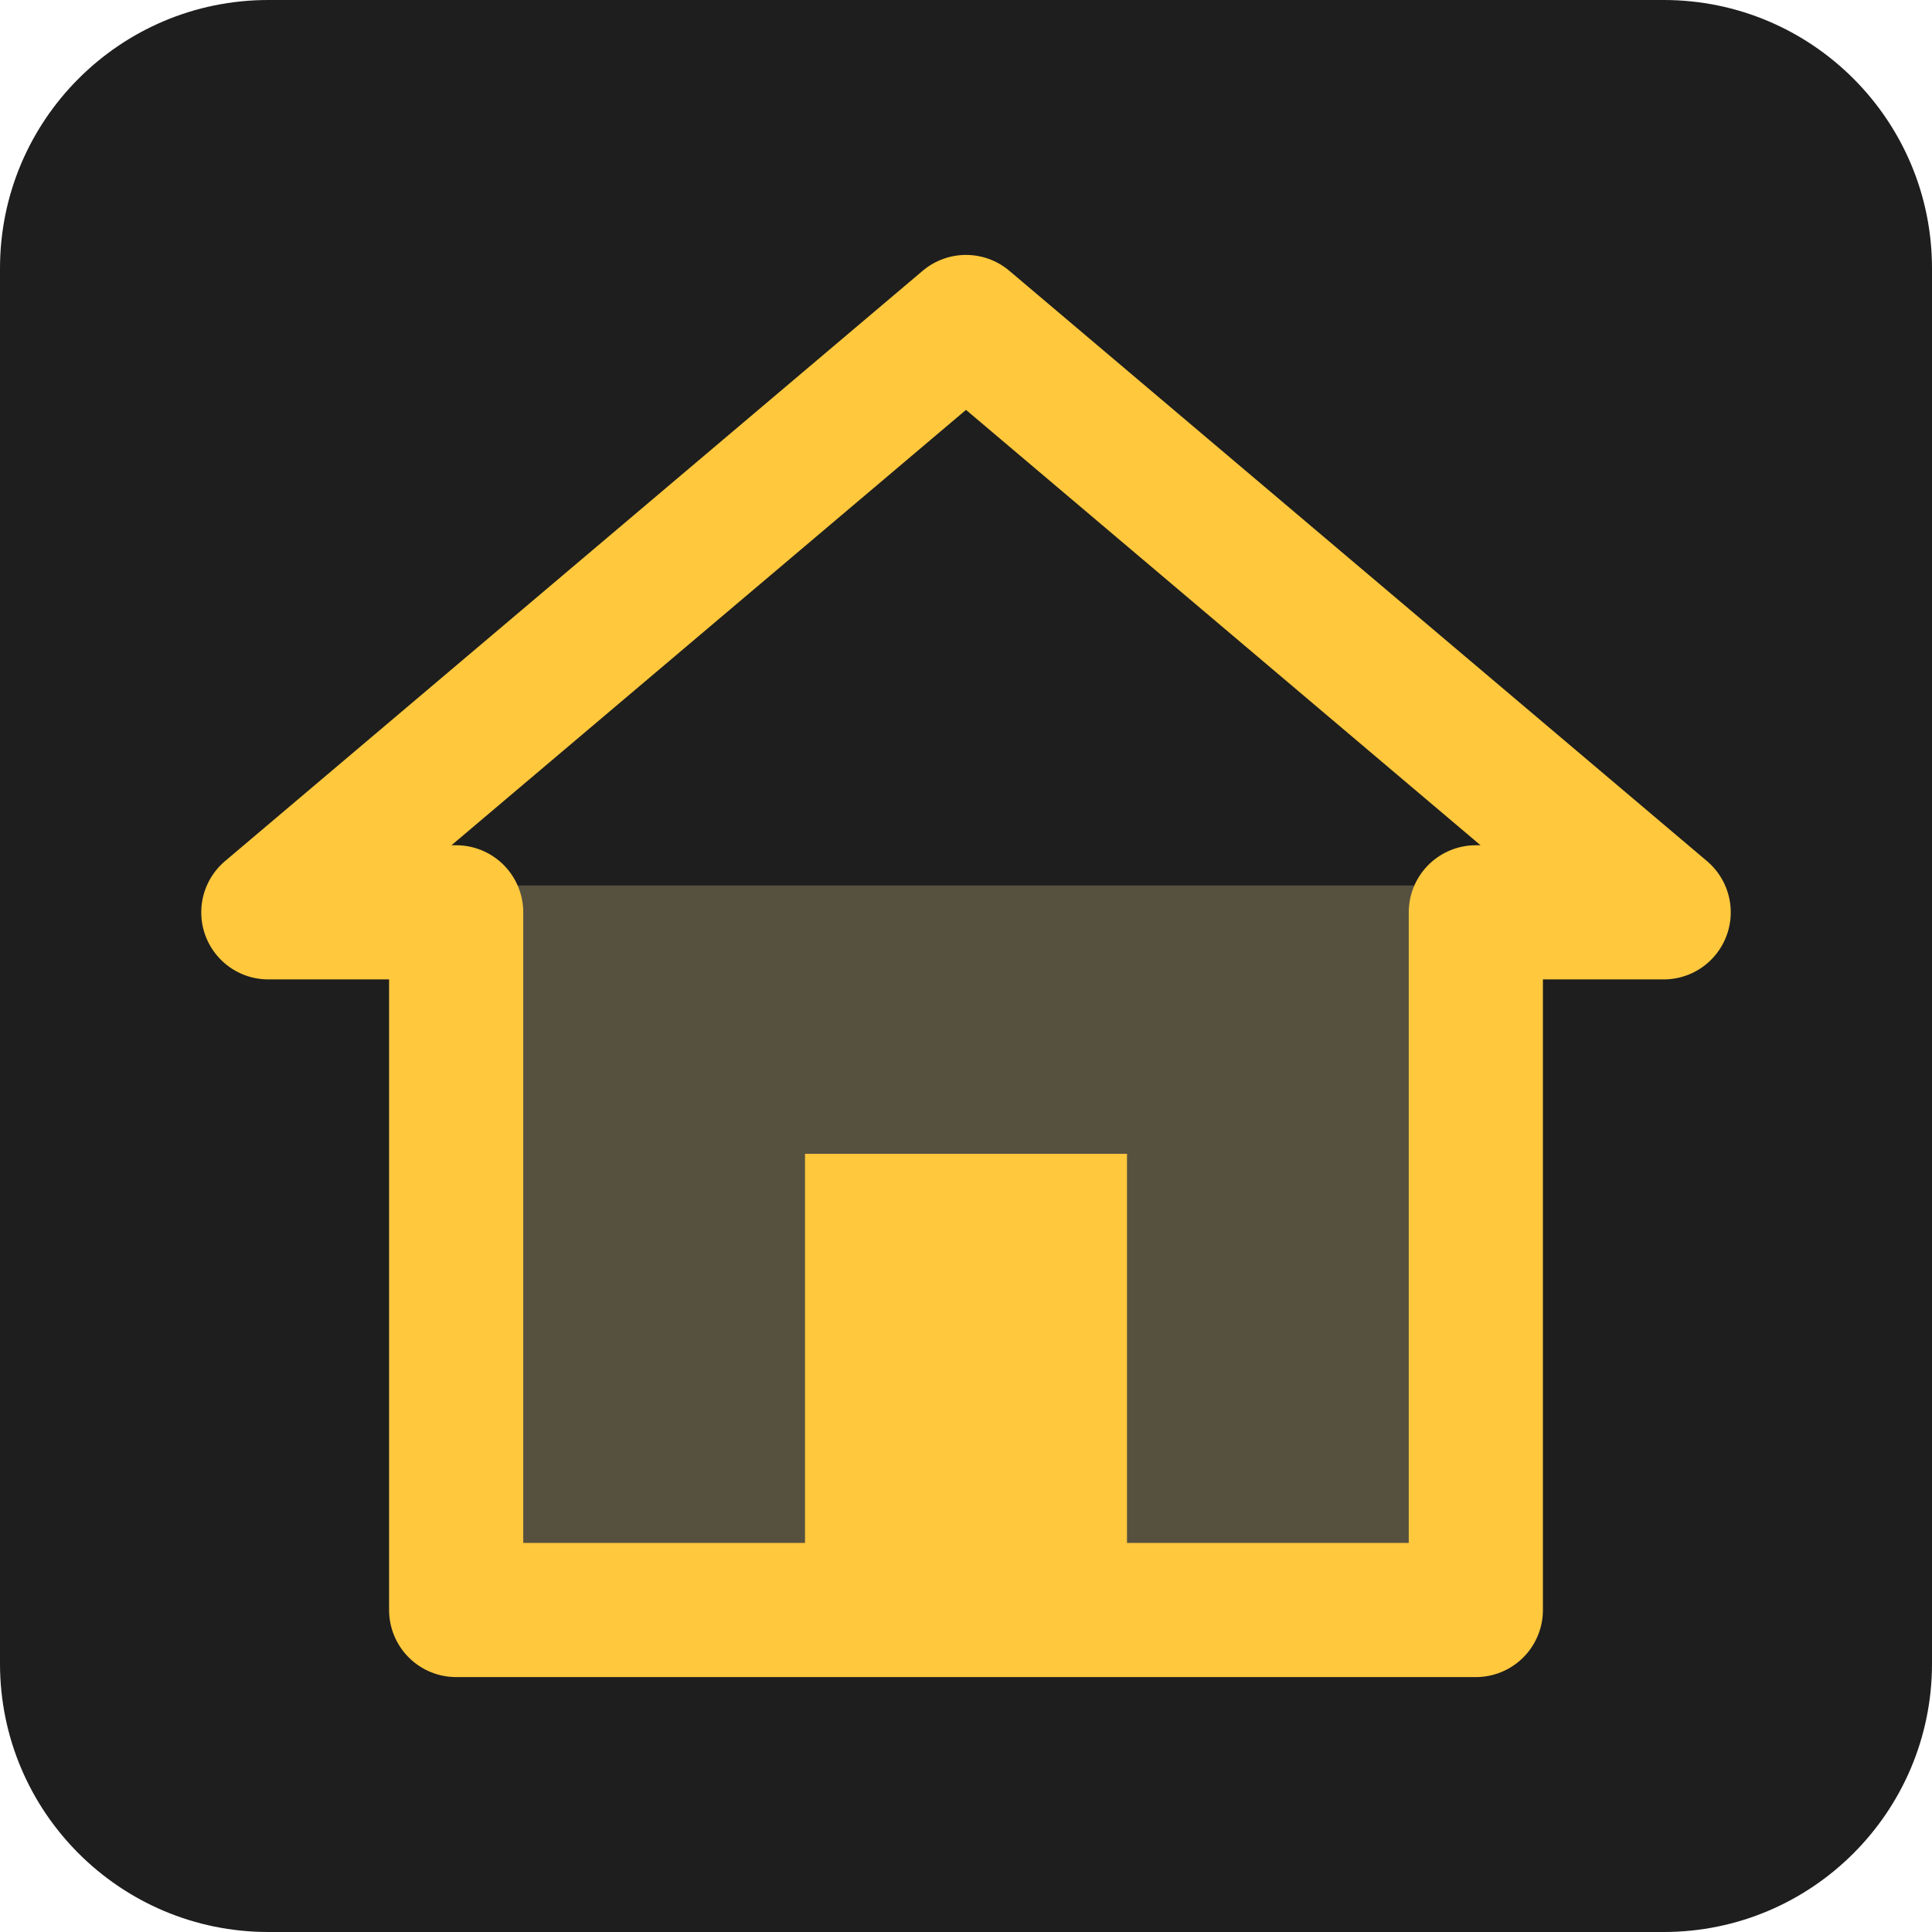
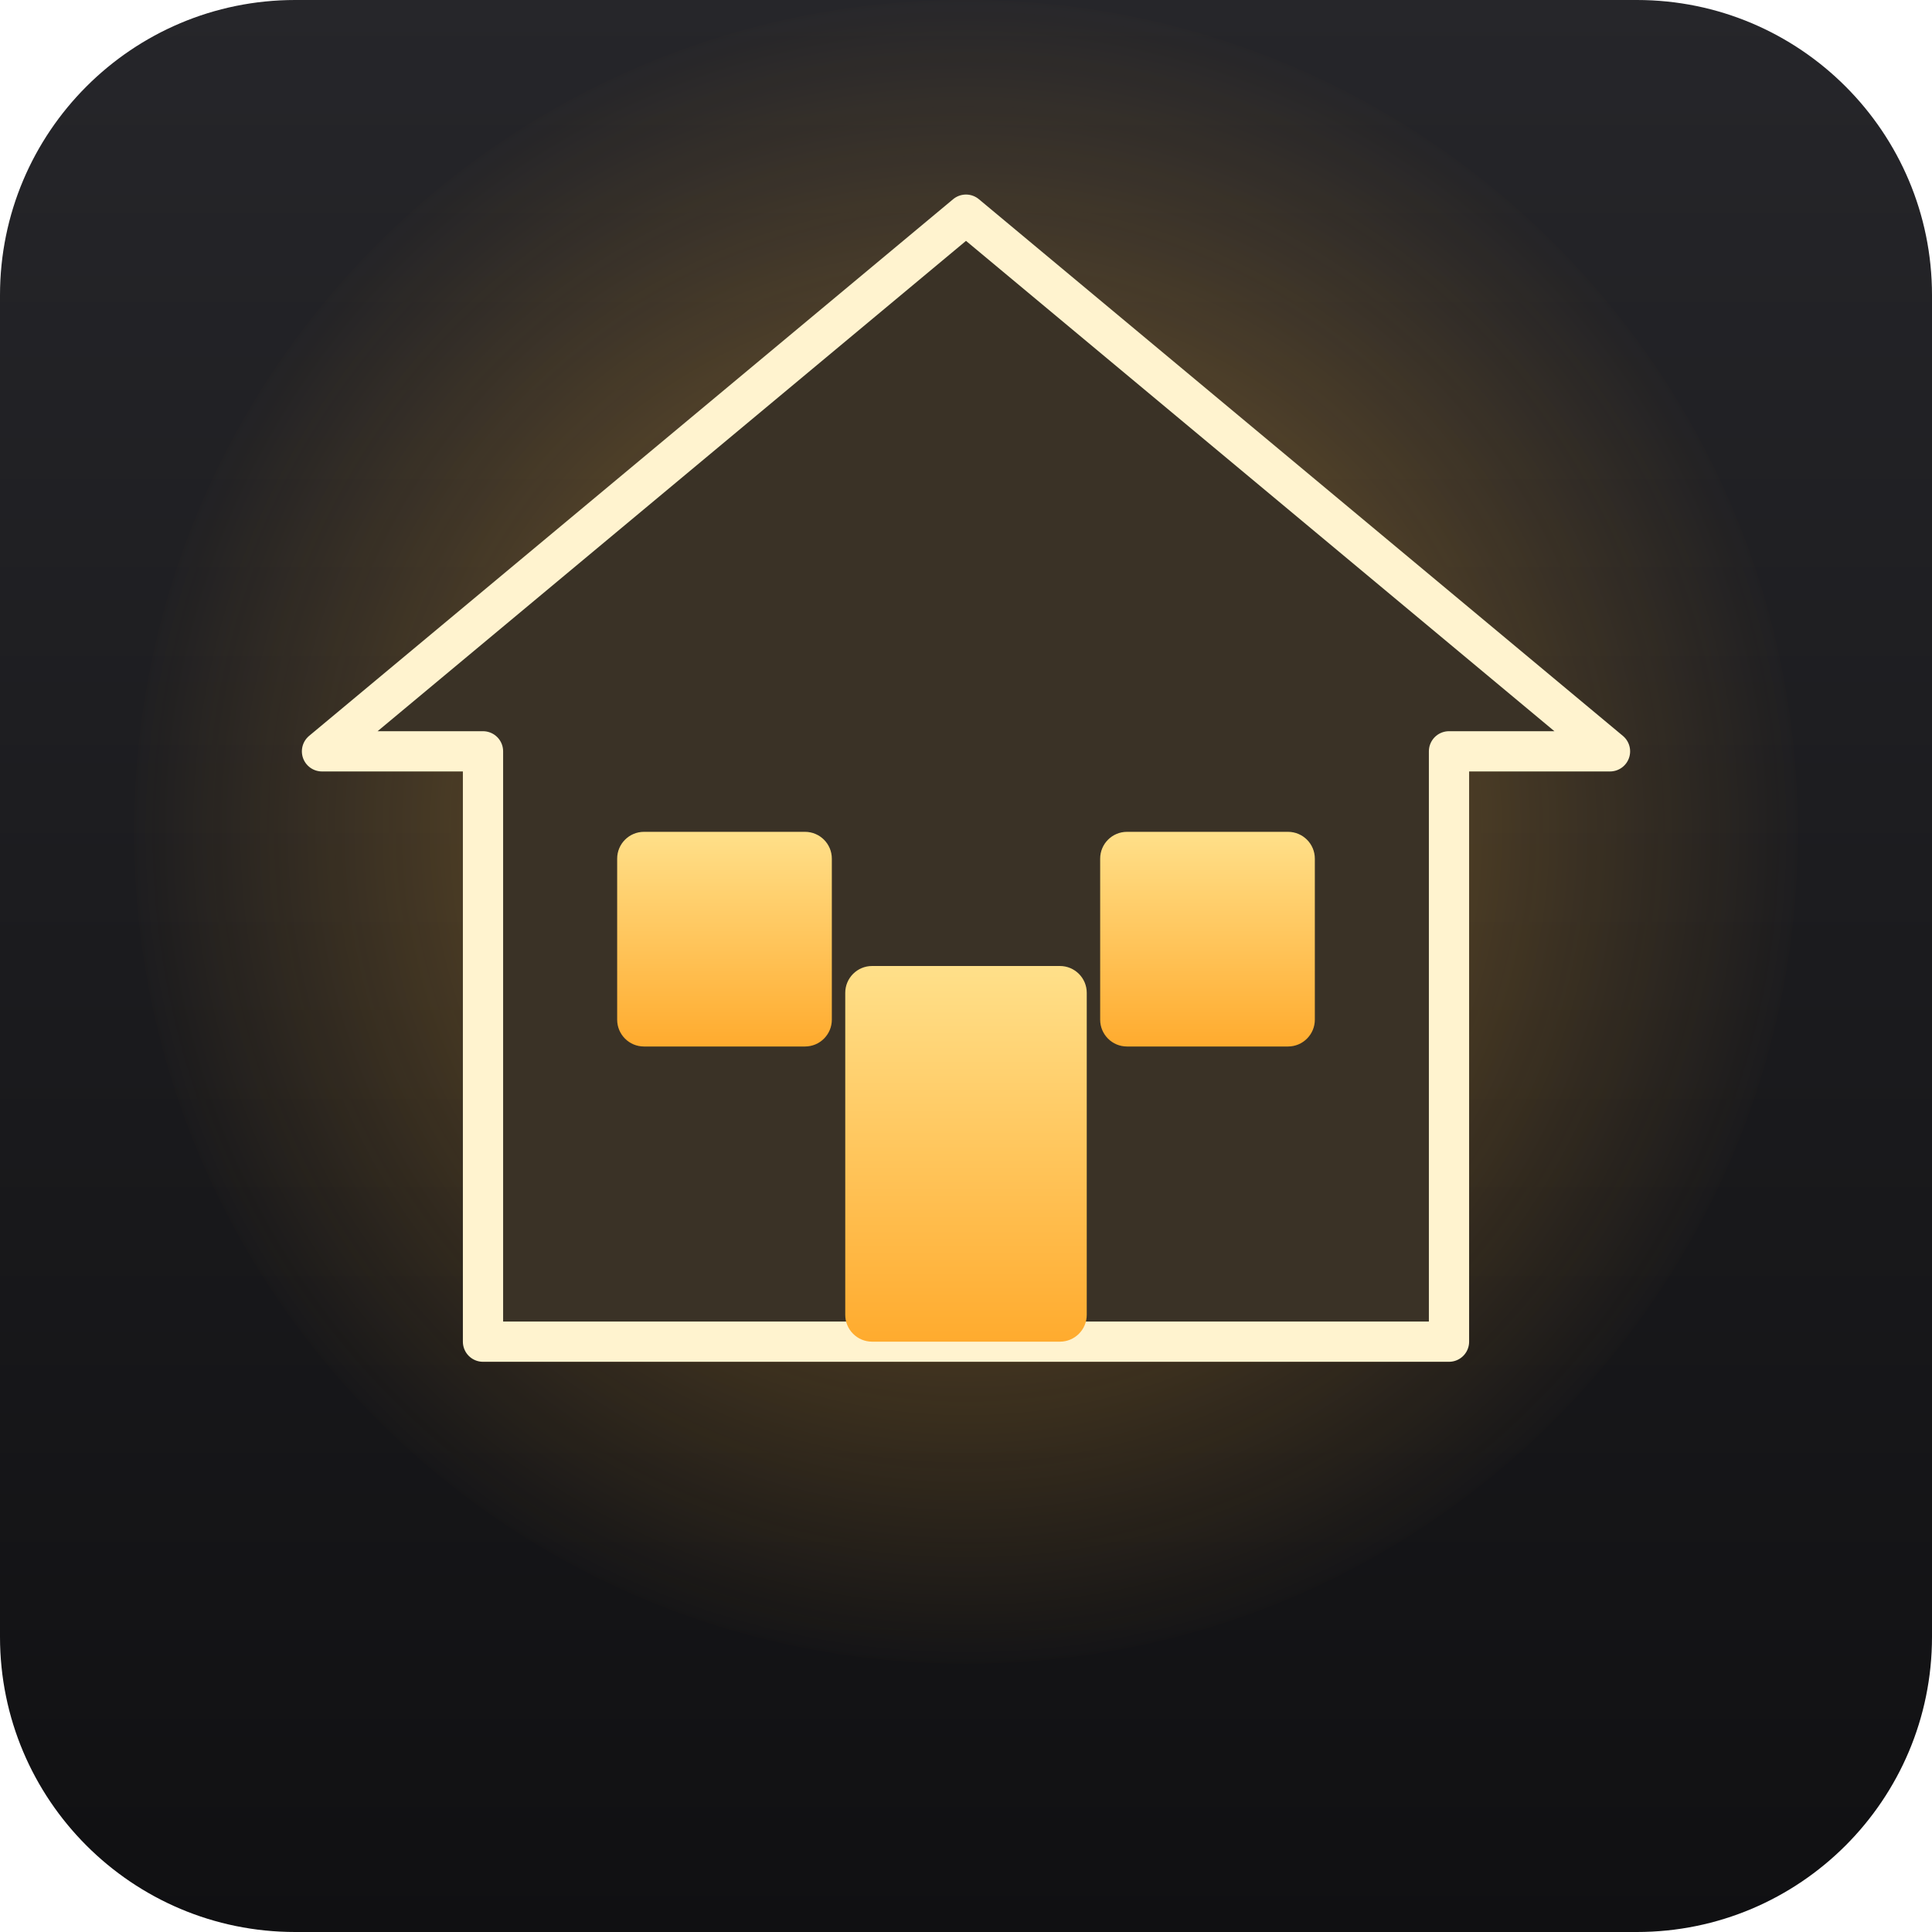
<svg xmlns="http://www.w3.org/2000/svg" viewBox="0 0 144 144" width="144" height="144">
-   <rect width="144" height="144" rx="20" fill="#1e1e1e" />
-   <rect x="30" y="66" width="84" height="54" fill="#ffe9a3" opacity="0.25" />
-   <path d="M72 24 20 68h14v52h76V68h14z" fill="none" stroke="#ffc83d" stroke-width="10" stroke-linejoin="round" />
-   <rect x="60" y="86" width="24" height="34" fill="#ffc83d" />
+   <defs>
+     <linearGradient id="bg" x1="0" y1="0" x2="0" y2="1">
+       <stop offset="0" stop-color="#26262a" />
+       <stop offset="1" stop-color="#101012" />
+     </linearGradient>
+     <linearGradient id="warm" x1="0" y1="0" x2="0" y2="1">
+       <stop offset="0" stop-color="#ffe08a" />
+       <stop offset="1" stop-color="#ffab2e" />
+     </linearGradient>
+     <radialGradient id="glow" cx="0.5" cy="0.5" r="0.5">
+       <stop offset="0" stop-color="#ffcf5a" stop-opacity="0.65" />
+       <stop offset="0.55" stop-color="#ffb63a" stop-opacity="0.22" />
+       <stop offset="1" stop-color="#ffb63a" stop-opacity="0" />
+     </radialGradient>
+   </defs>
+   <rect width="144" height="144" rx="22" fill="url(#bg)" />
+   <circle cx="72" cy="62" r="62" fill="url(#glow)" />
+   <path d="M72 16 24 56h12v44h72V56h12z" fill="#3a3226" stroke="#fff3cf" stroke-width="3" stroke-linejoin="round" />
+   <rect x="46" y="62" width="16" height="16" rx="2" fill="url(#warm)" />
+   <rect x="82" y="62" width="16" height="16" rx="2" fill="url(#warm)" />
+   <rect x="63" y="72" width="18" height="28" rx="2" fill="url(#warm)" />
</svg>
